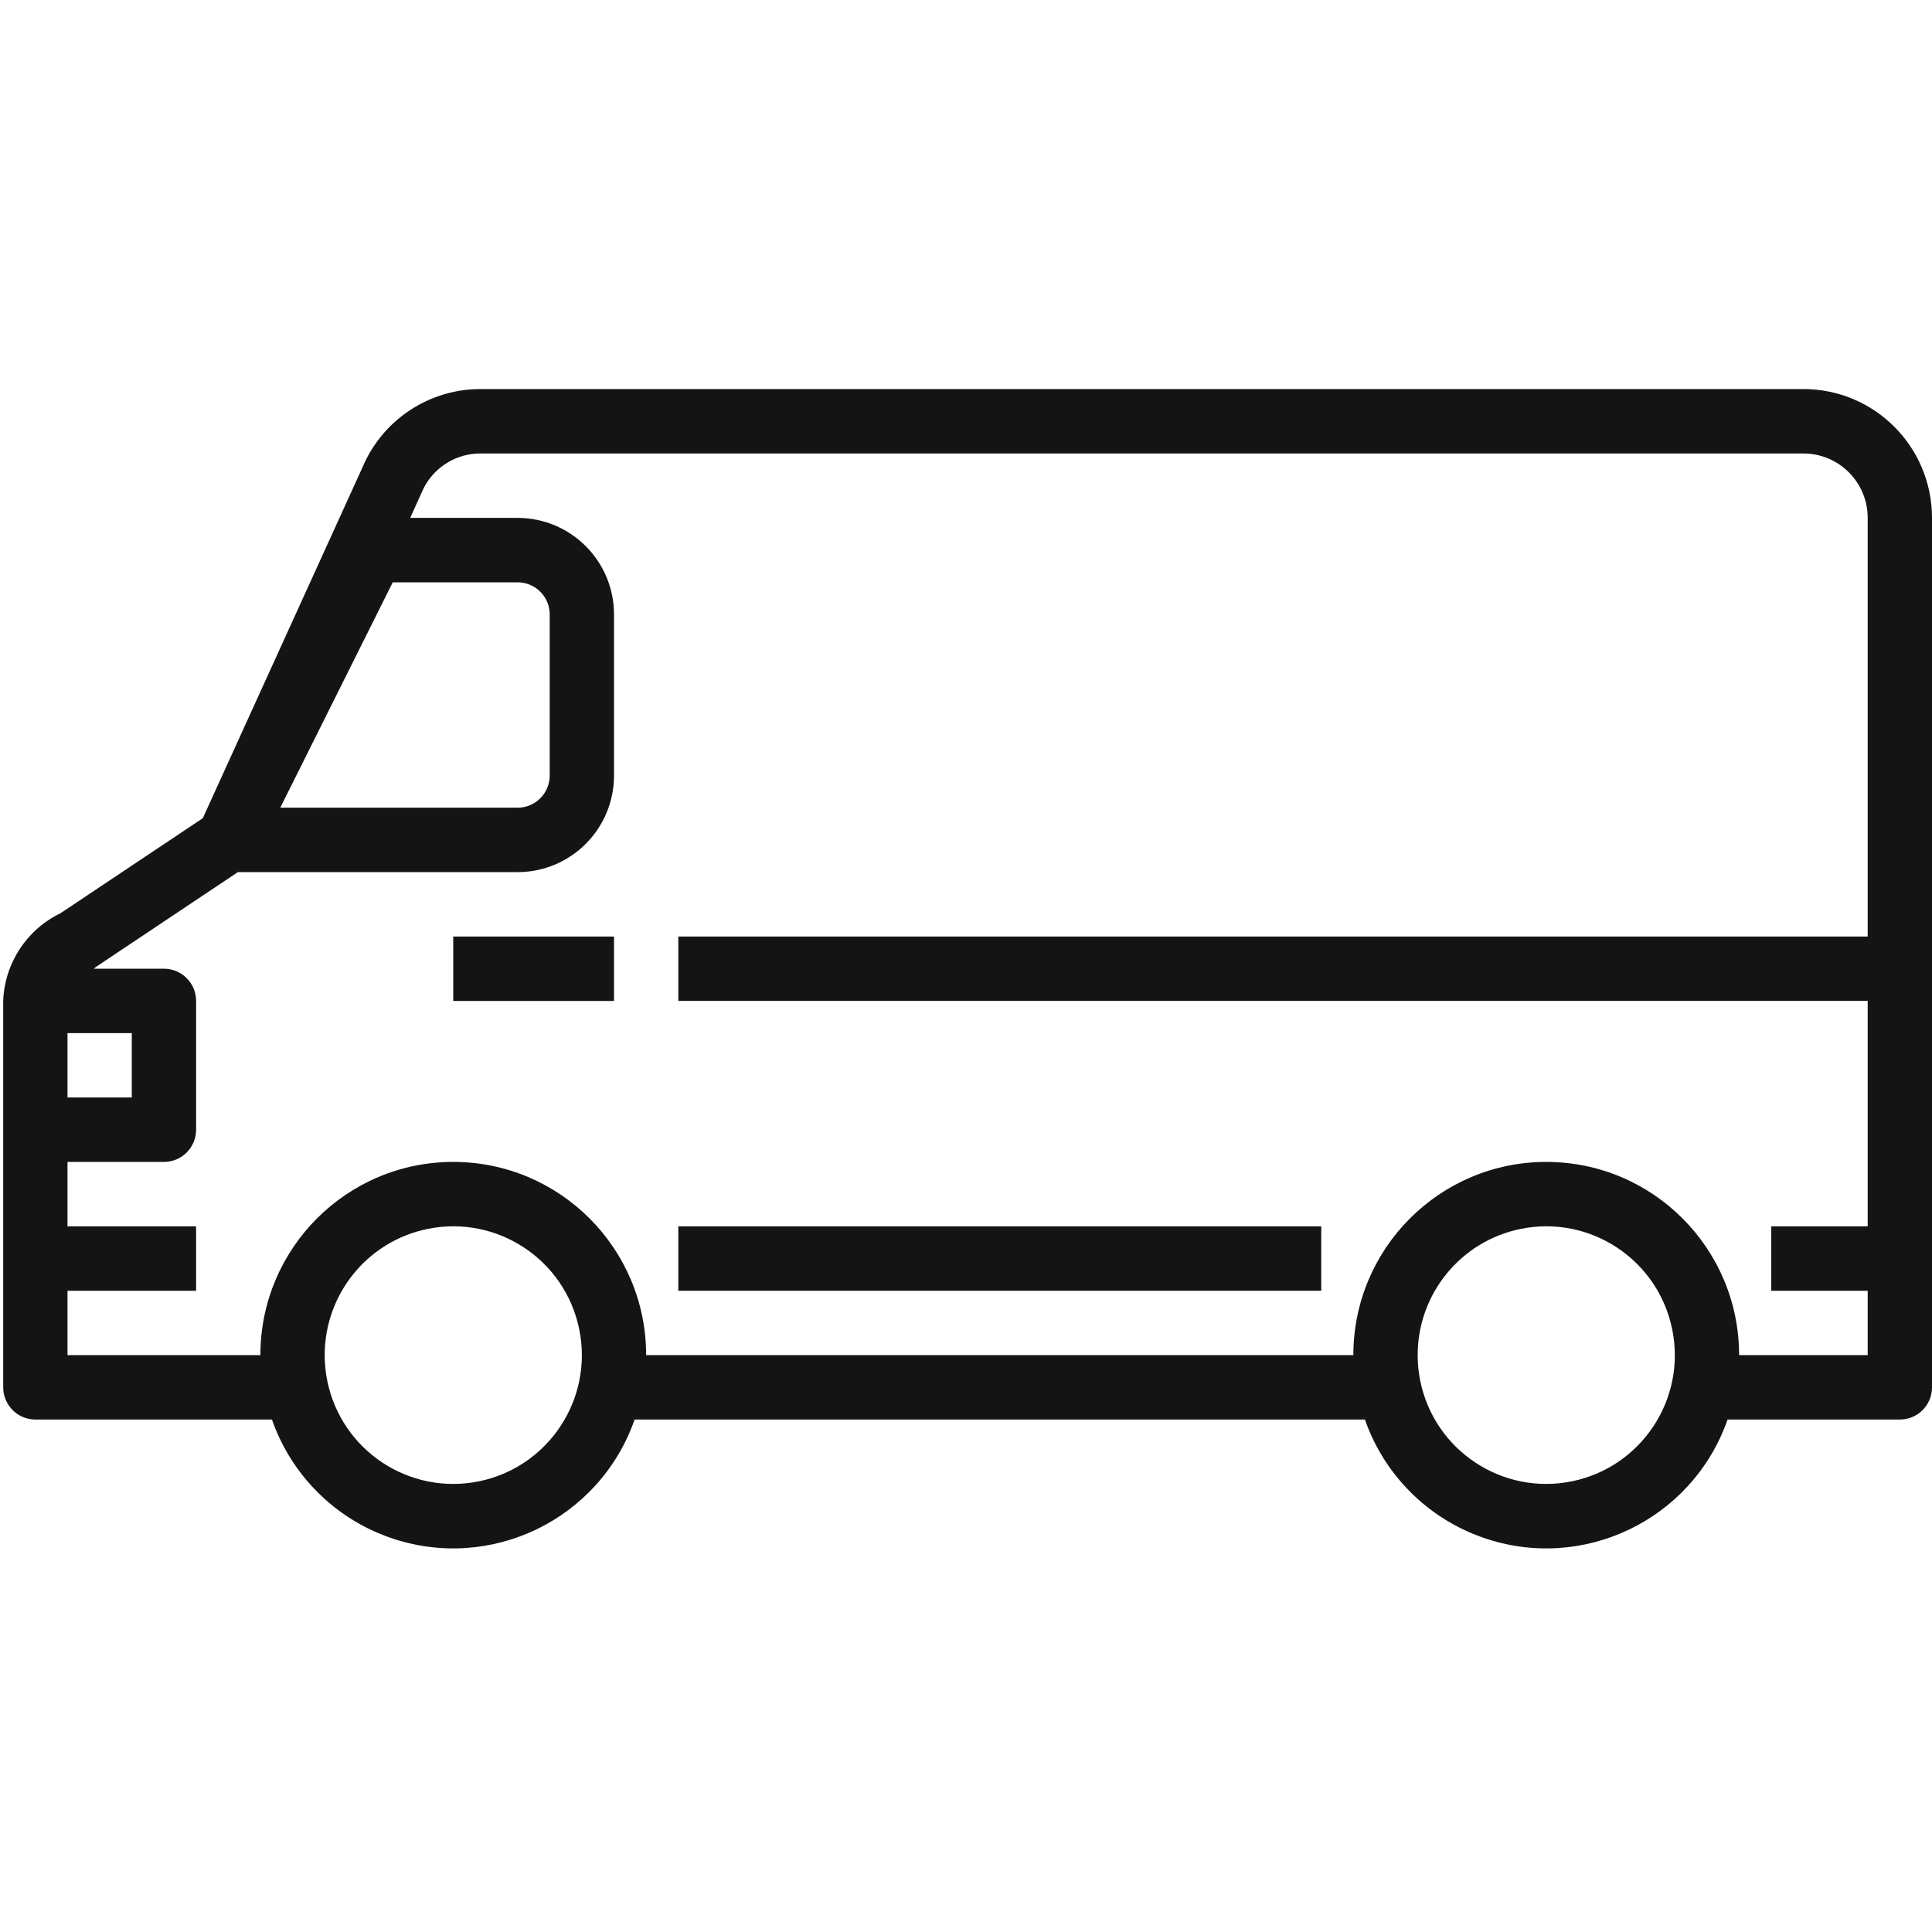
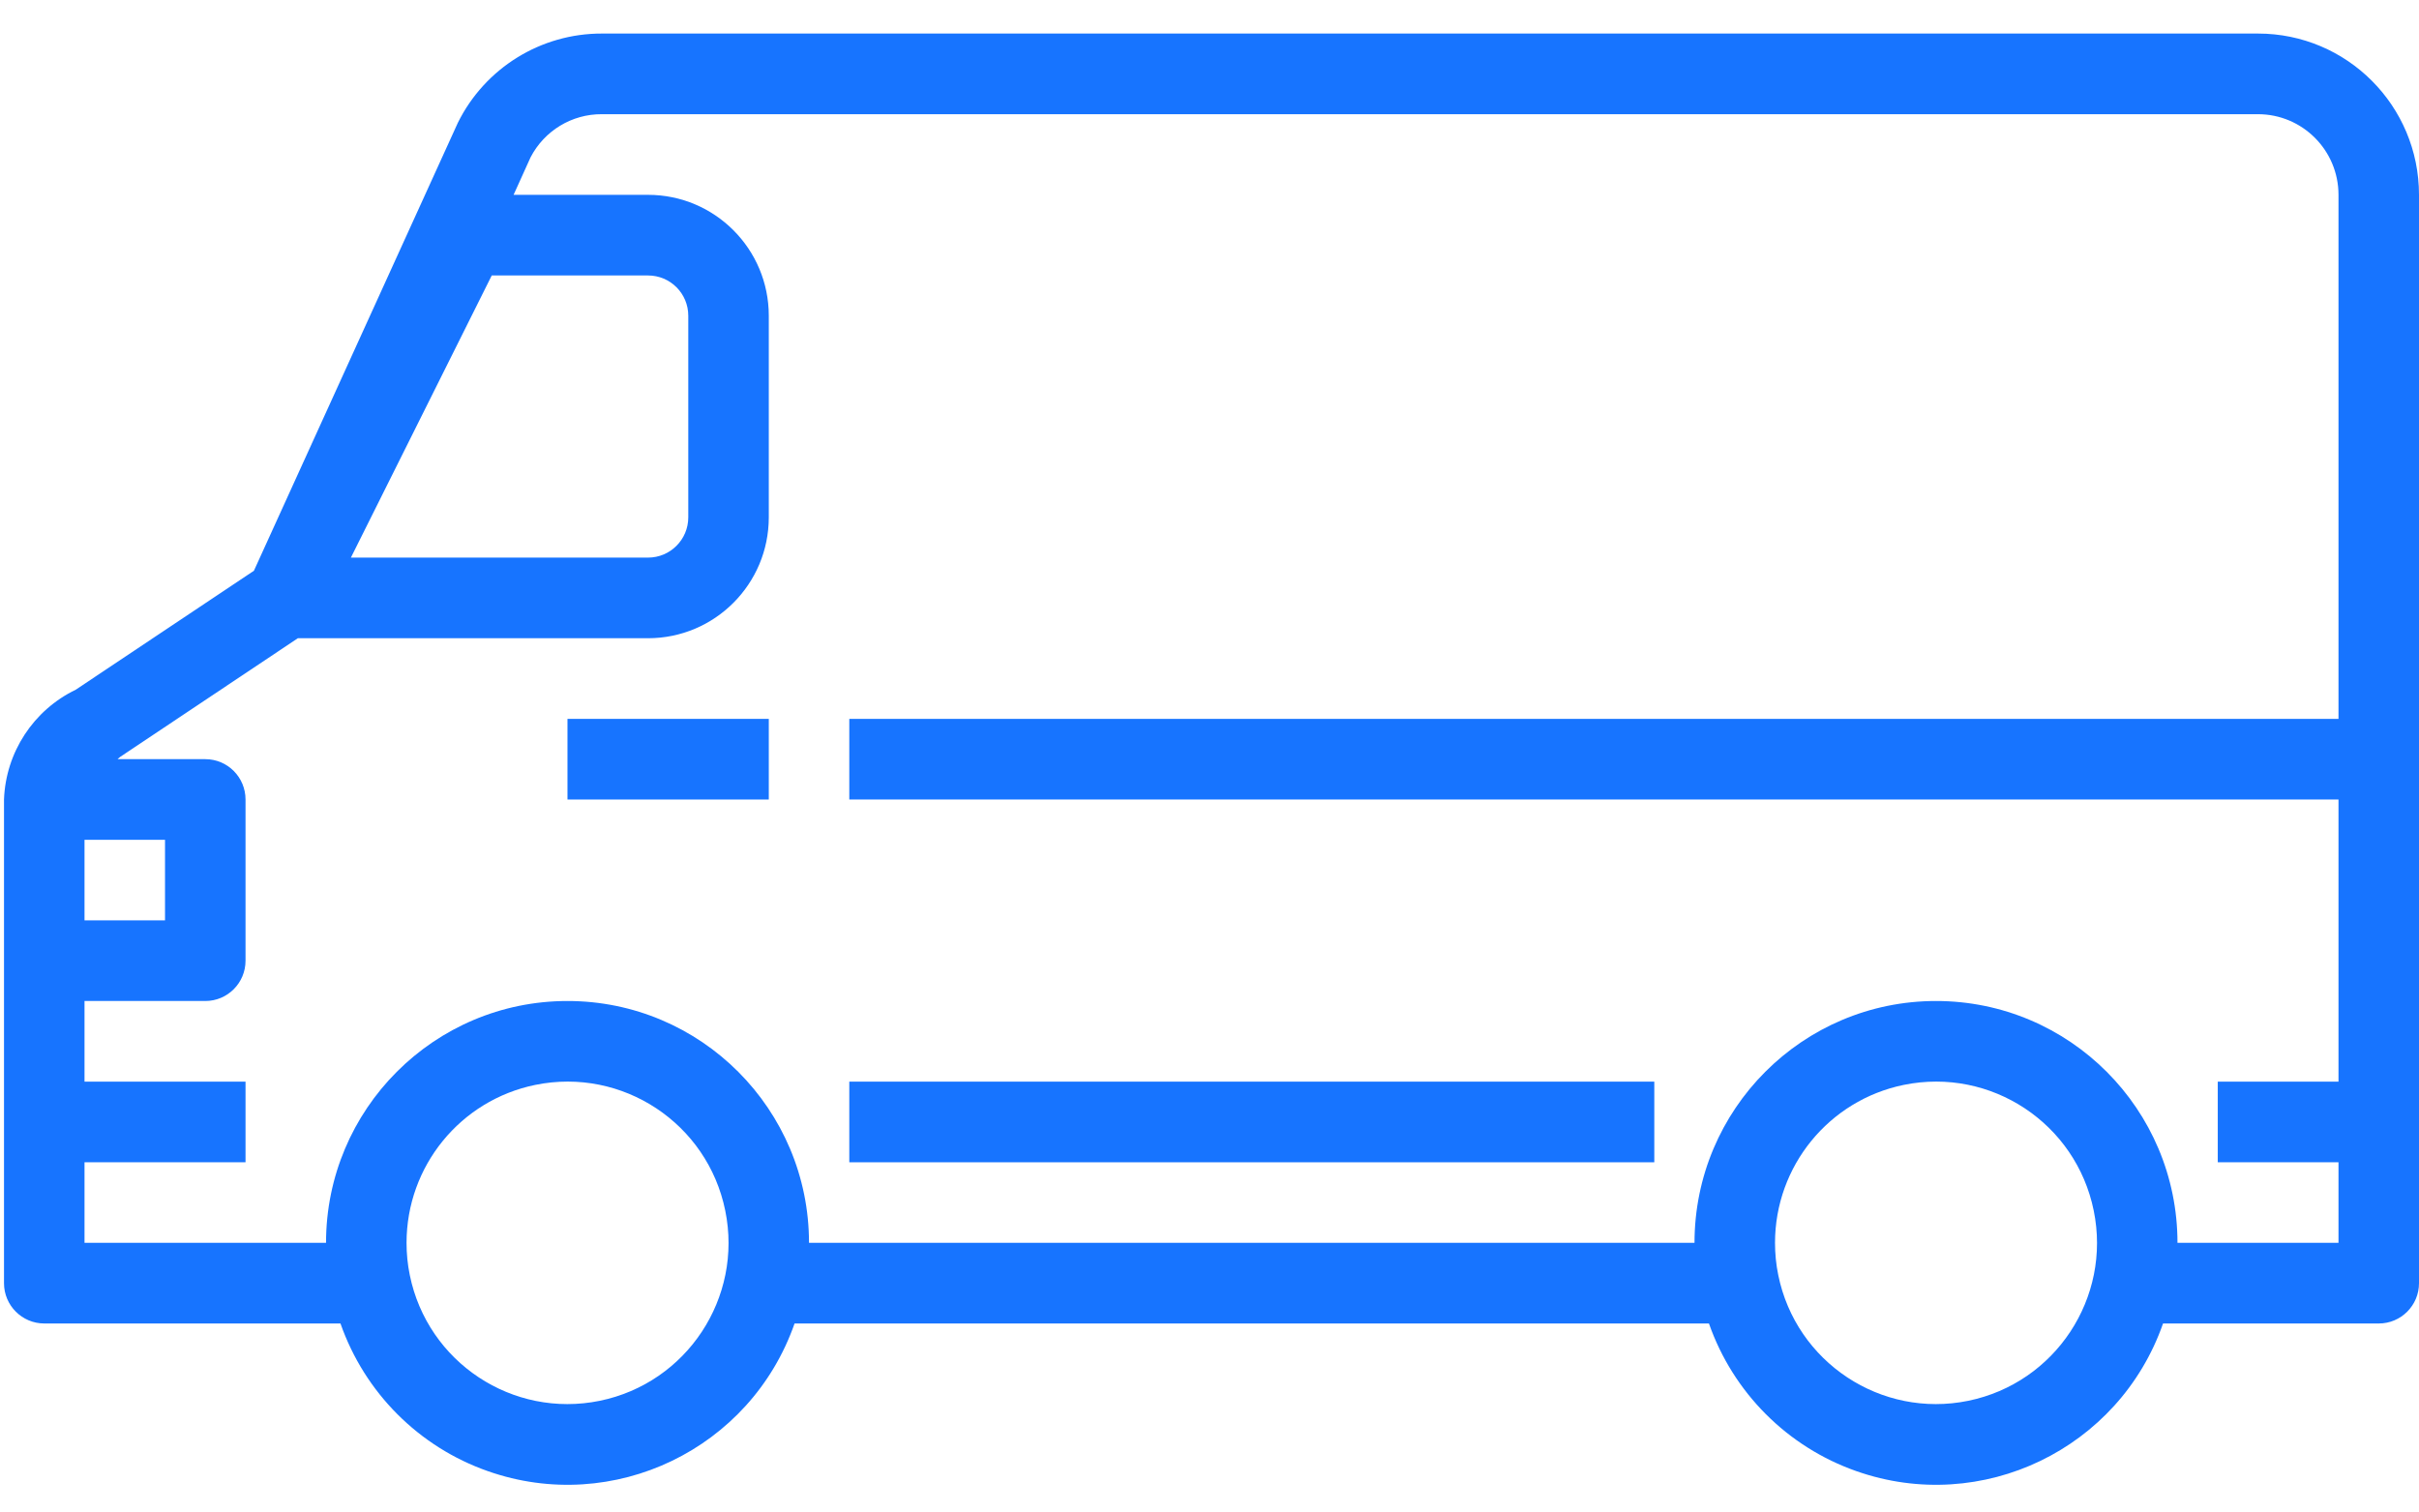
- <svg xmlns="http://www.w3.org/2000/svg" width="32" height="32" viewBox="0 0 32 32" fill="none">
-   <path d="M1.002 15.126L3.359 13.552L6.057 7.624C6.416 6.899 7.155 6.442 7.962 6.444H29.87C31.047 6.444 32 7.399 32 8.578V22.979C32 23.273 31.762 23.512 31.468 23.512H28.614C28.033 25.174 26.216 26.049 24.558 25.466C23.645 25.146 22.927 24.427 22.607 23.512H10.511C9.93 25.174 8.113 26.049 6.454 25.466C5.541 25.146 4.824 24.427 4.504 23.512H0.586C0.292 23.512 0.053 23.273 0.053 22.979V16.578C0.076 15.956 0.441 15.397 1.002 15.126ZM4.642 13.378H8.573C8.867 13.378 9.105 13.139 9.105 12.845V10.178C9.105 9.883 8.867 9.645 8.573 9.645H6.505L4.642 13.378ZM23.524 22.872C23.759 24.026 24.885 24.771 26.037 24.535C27.189 24.299 27.933 23.172 27.697 22.018C27.462 20.863 26.337 20.119 25.184 20.355C24.193 20.558 23.481 21.432 23.481 22.445C23.481 22.589 23.495 22.732 23.524 22.872ZM5.421 22.872C5.656 24.026 6.781 24.771 7.934 24.535C9.086 24.299 9.83 23.172 9.594 22.018C9.359 20.863 8.234 20.119 7.081 20.355C6.089 20.558 5.378 21.432 5.378 22.445C5.378 22.589 5.392 22.732 5.421 22.872ZM1.118 20.312H3.248V21.379H1.118V22.445H4.313C4.313 20.678 5.743 19.245 7.507 19.245C9.272 19.245 10.702 20.678 10.702 22.445H22.416C22.416 20.678 23.846 19.245 25.611 19.245C27.375 19.245 28.805 20.678 28.805 22.445H30.935V21.379H29.338V20.312H30.935V16.578H11.235V15.512H30.935V8.578C30.935 7.989 30.458 7.511 29.87 7.511H7.962C7.565 7.508 7.2 7.73 7.018 8.083L6.794 8.578H8.572C9.455 8.578 10.17 9.294 10.17 10.178V12.845C10.17 13.729 9.455 14.445 8.572 14.445H3.94L1.591 16.014C1.577 16.023 1.568 16.035 1.555 16.045H2.716C3.01 16.045 3.248 16.284 3.248 16.578V18.712C3.248 19.006 3.01 19.245 2.716 19.245H1.118V20.312ZM1.118 18.178H2.183V17.112H1.118V18.178Z" fill="#141414" />
-   <path d="M10.17 15.512H7.507V16.579H10.17V15.512Z" fill="#141414" />
-   <path d="M21.884 20.312H11.235V21.379H21.884V20.312Z" fill="#141414" />
+ <svg xmlns="http://www.w3.org/2000/svg" width="32" height="20" viewBox="0 0 32 20" fill="none">
+   <path d="M1.002 9.126L3.359 7.552L6.057 1.624C6.416 0.899 7.155 0.442 7.962 0.444H29.87C31.047 0.444 32 1.399 32 2.578V16.979C32 17.273 31.762 17.512 31.468 17.512H28.614C28.033 19.174 26.216 20.049 24.558 19.466C23.645 19.146 22.927 18.427 22.607 17.512H10.511C9.93 19.174 8.113 20.049 6.454 19.466C5.541 19.146 4.824 18.427 4.504 17.512H0.586C0.292 17.512 0.053 17.273 0.053 16.979V10.579C0.076 9.956 0.441 9.397 1.002 9.126ZM4.642 7.378H8.573C8.867 7.378 9.105 7.139 9.105 6.845V4.178C9.105 3.883 8.867 3.645 8.573 3.645H6.505L4.642 7.378ZM23.524 16.872C23.759 18.026 24.885 18.771 26.037 18.535C27.189 18.299 27.933 17.172 27.697 16.018C27.462 14.863 26.337 14.119 25.184 14.355C24.193 14.558 23.481 15.432 23.481 16.445C23.481 16.589 23.495 16.732 23.524 16.872ZM5.421 16.872C5.656 18.026 6.781 18.771 7.934 18.535C9.086 18.299 9.83 17.172 9.594 16.018C9.359 14.863 8.234 14.119 7.081 14.355C6.089 14.558 5.378 15.432 5.378 16.445C5.378 16.589 5.392 16.732 5.421 16.872ZM1.118 14.312H3.248V15.379H1.118V16.445H4.313C4.313 14.678 5.743 13.245 7.507 13.245C9.272 13.245 10.702 14.678 10.702 16.445H22.416C22.416 14.678 23.846 13.245 25.611 13.245C27.375 13.245 28.805 14.678 28.805 16.445H30.935V15.379H29.338V14.312H30.935V10.579H11.235V9.512H30.935V2.578C30.935 1.989 30.458 1.511 29.87 1.511H7.962C7.565 1.508 7.2 1.73 7.018 2.083L6.794 2.578H8.572C9.455 2.578 10.17 3.294 10.17 4.178V6.845C10.17 7.728 9.455 8.445 8.572 8.445H3.94L1.591 10.014C1.577 10.023 1.568 10.036 1.555 10.045H2.716C3.01 10.045 3.248 10.284 3.248 10.579V12.712C3.248 13.006 3.01 13.245 2.716 13.245H1.118V14.312ZM1.118 12.178H2.183V11.112H1.118V12.178Z" fill="#1774FF" />
+   <path d="M10.17 9.512H7.507V10.579H10.17V9.512Z" fill="#1774FF" />
+   <path d="M21.884 14.312H11.235V15.379H21.884V14.312Z" fill="#1774FF" />
</svg>
